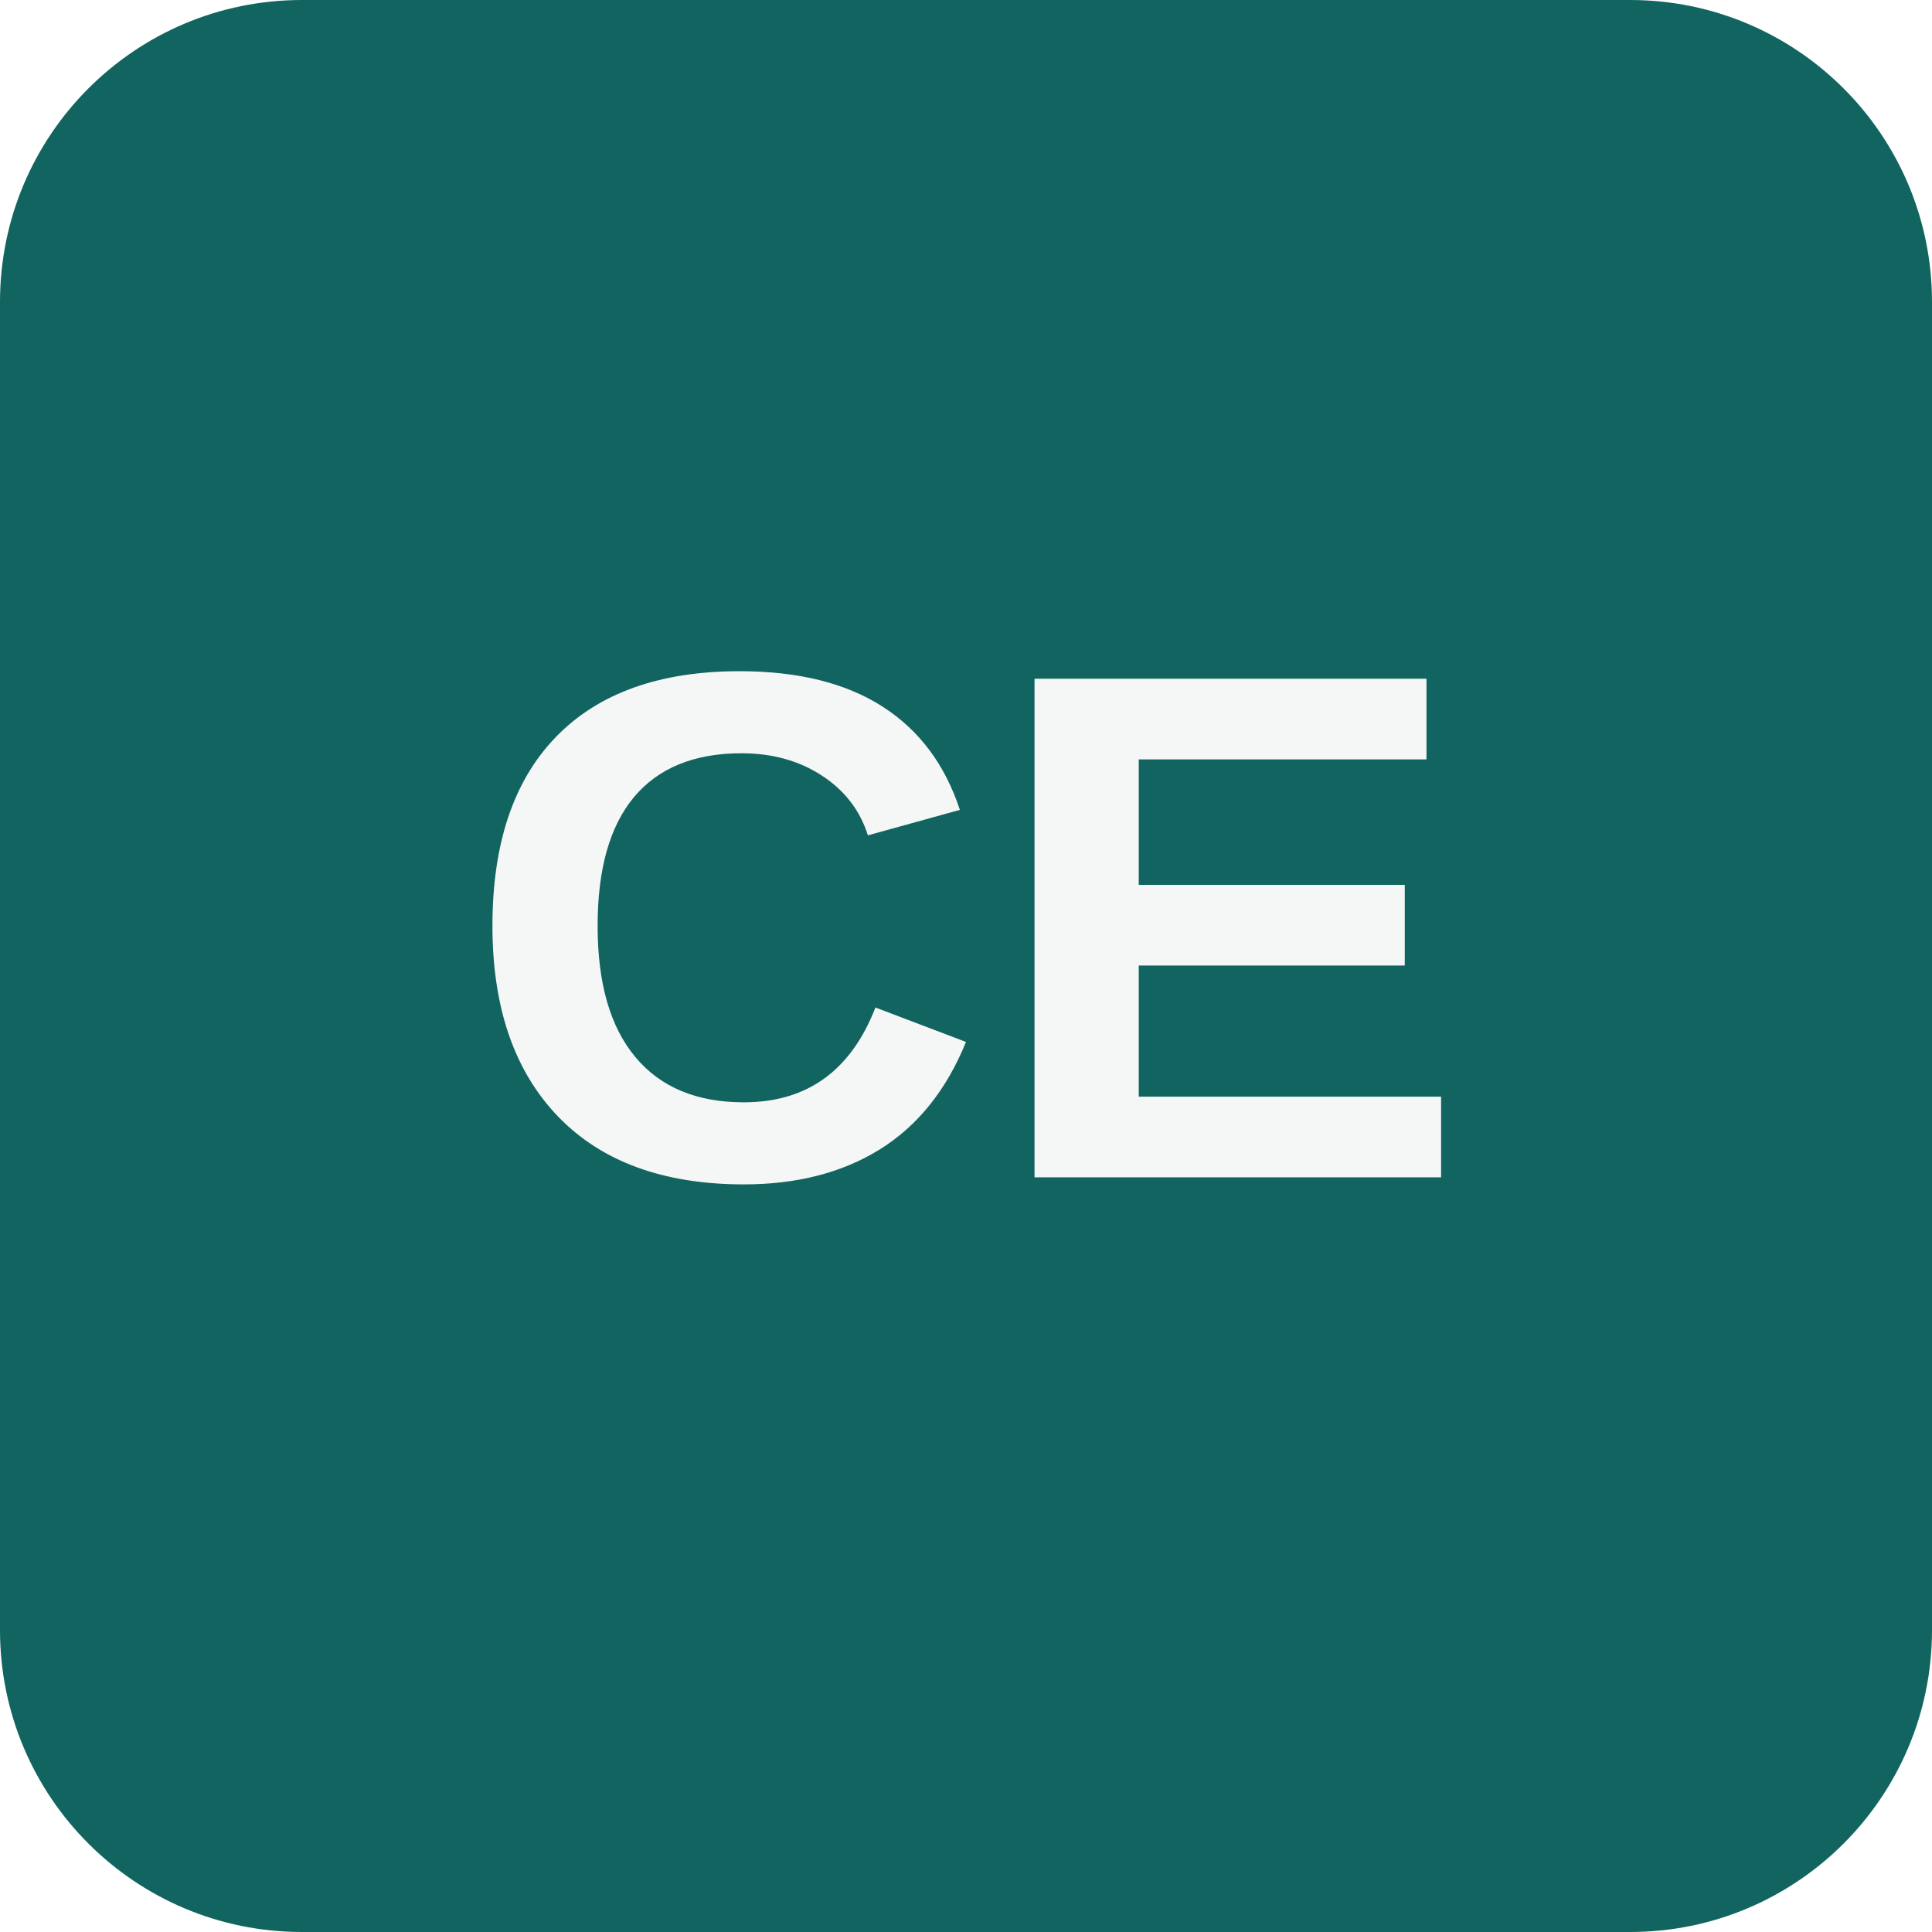
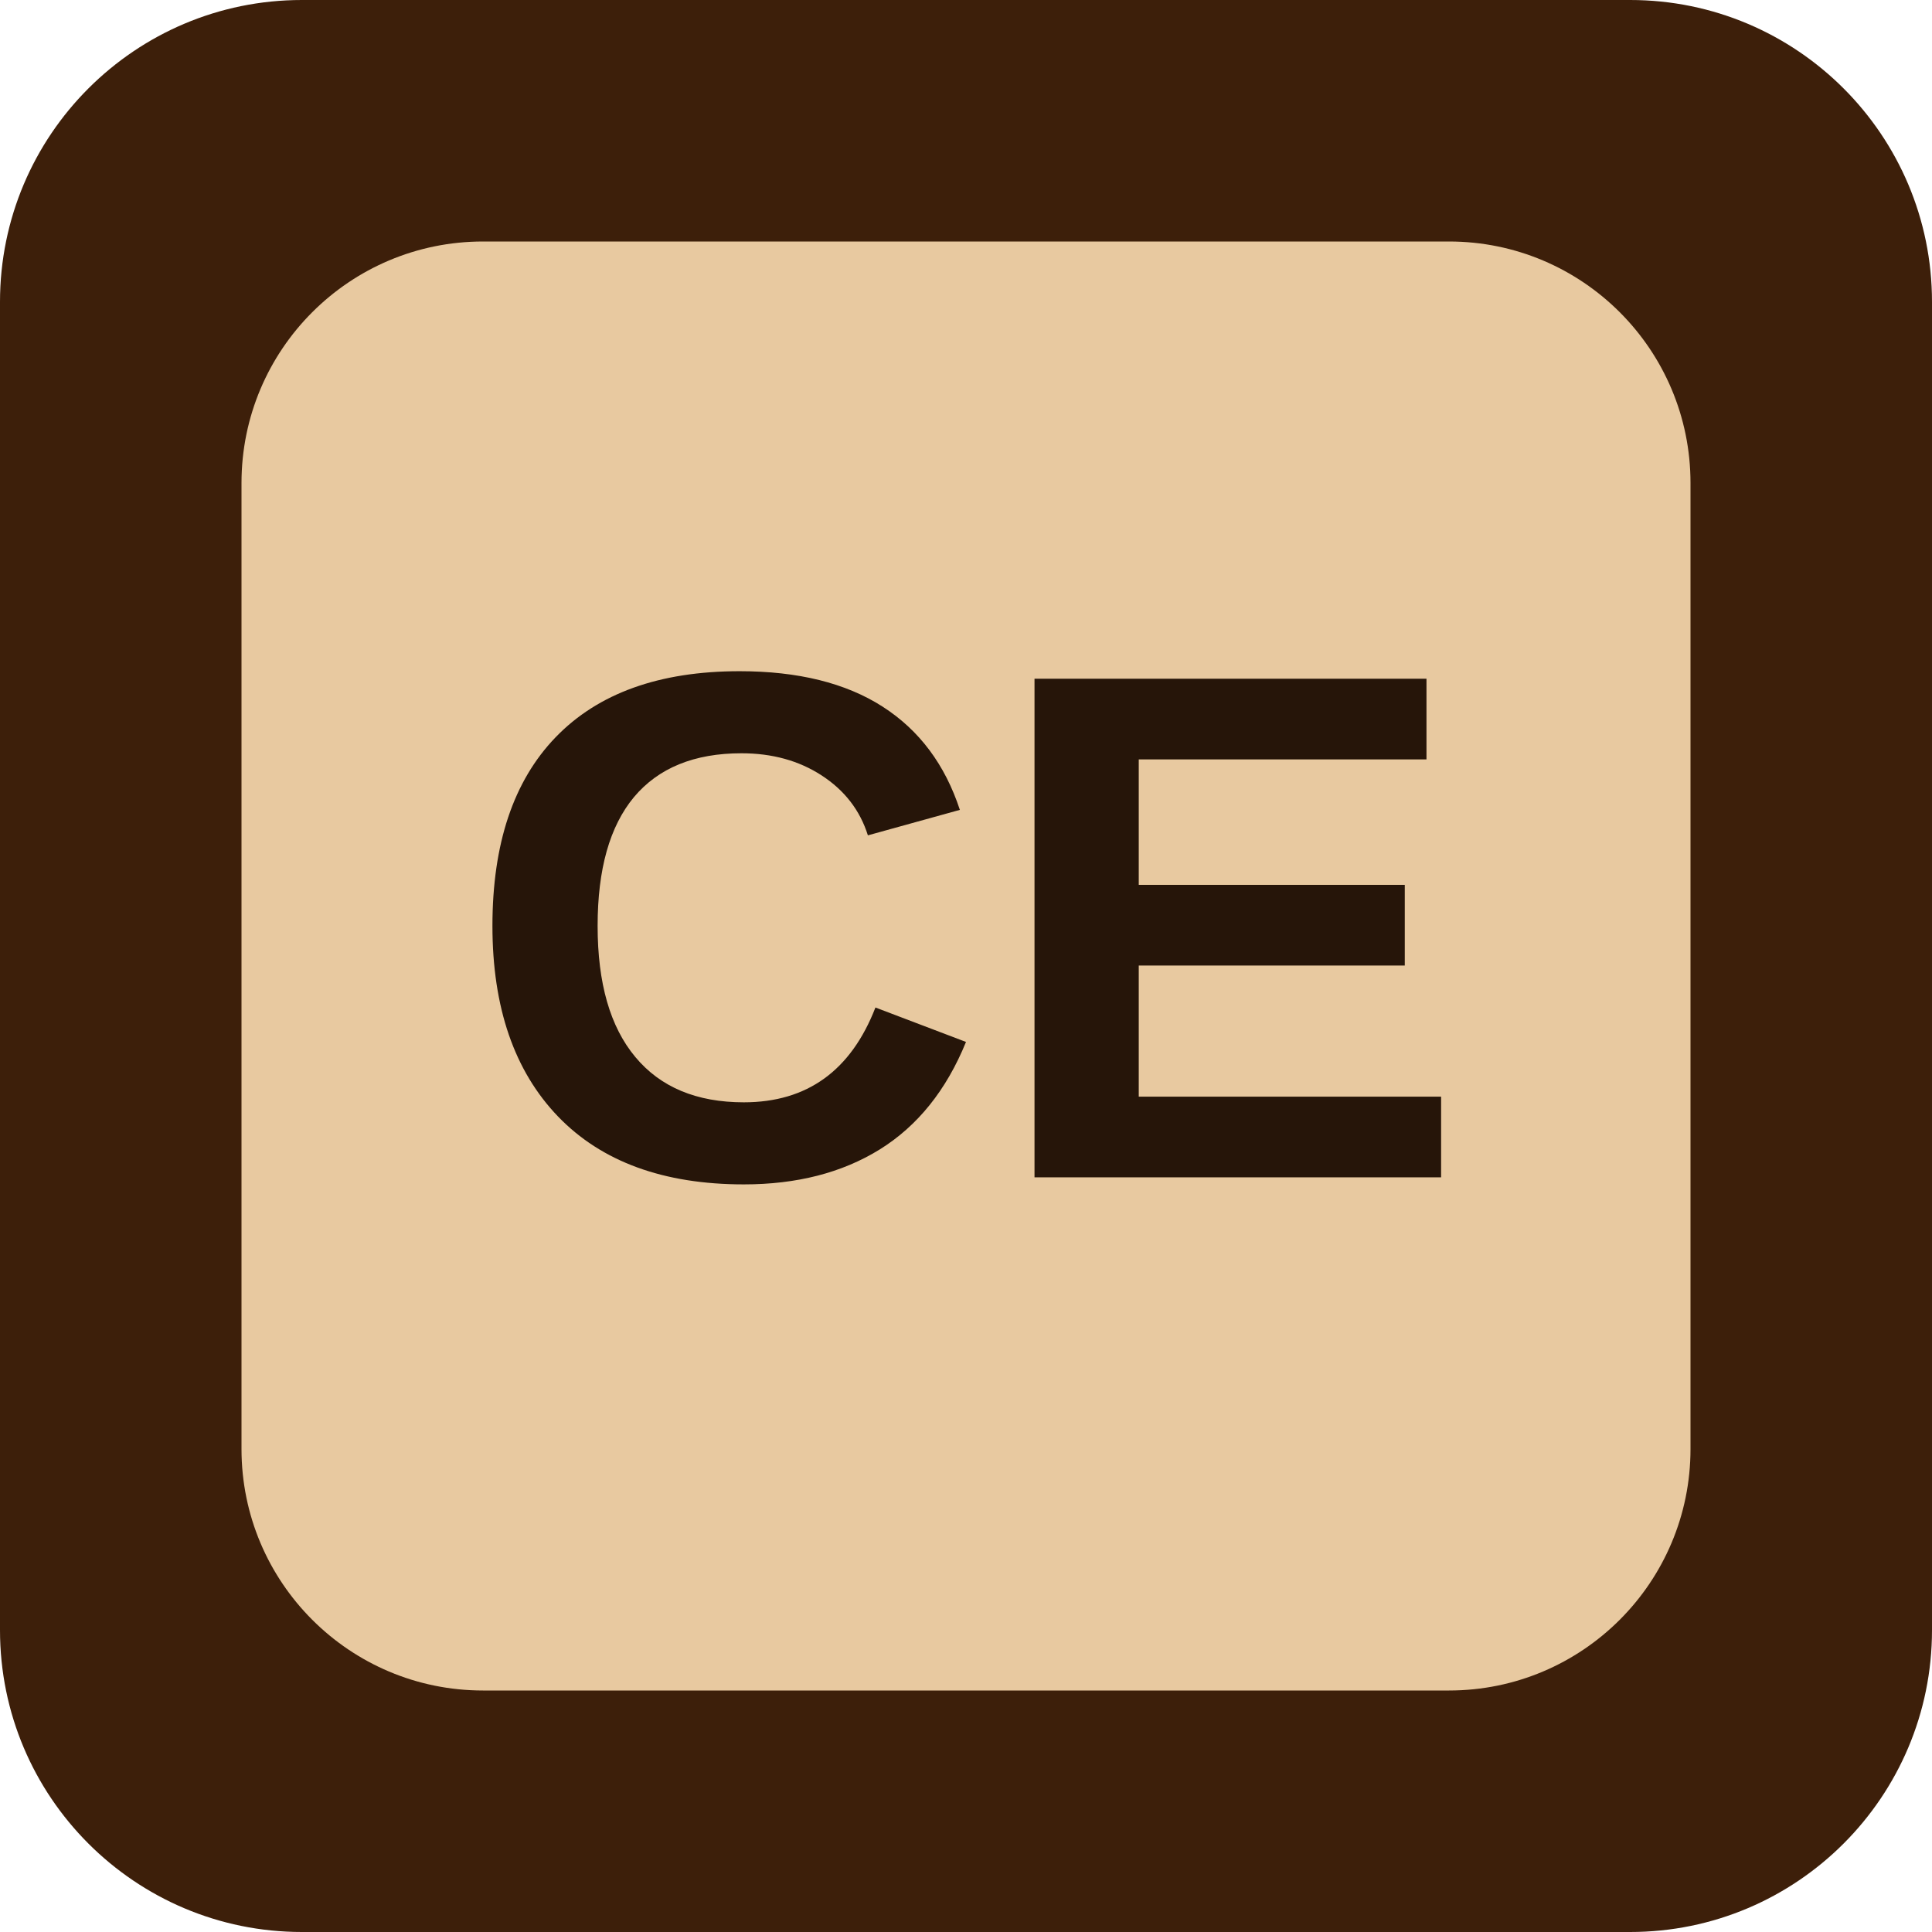
<svg xmlns="http://www.w3.org/2000/svg" viewBox="0 0 64 64" role="img" aria-label="CE">
-   <rect width="64" height="64" rx="10" fill="#11645f" />
-   <text x="32" y="39" fill="#f4f7f6" font-family="Arial, sans-serif" font-size="24" font-weight="800" text-anchor="middle">CE</text>
+   <rect width="64" height="64" rx="10" fill="#3d1f0a" />
+   <rect x="8" y="8" width="48" height="48" rx="8" fill="#e8c9a0" />
+   <text x="32" y="39" fill="#261509" font-family="Arial, sans-serif" font-size="24" font-weight="800" text-anchor="middle">CE</text>
</svg>
